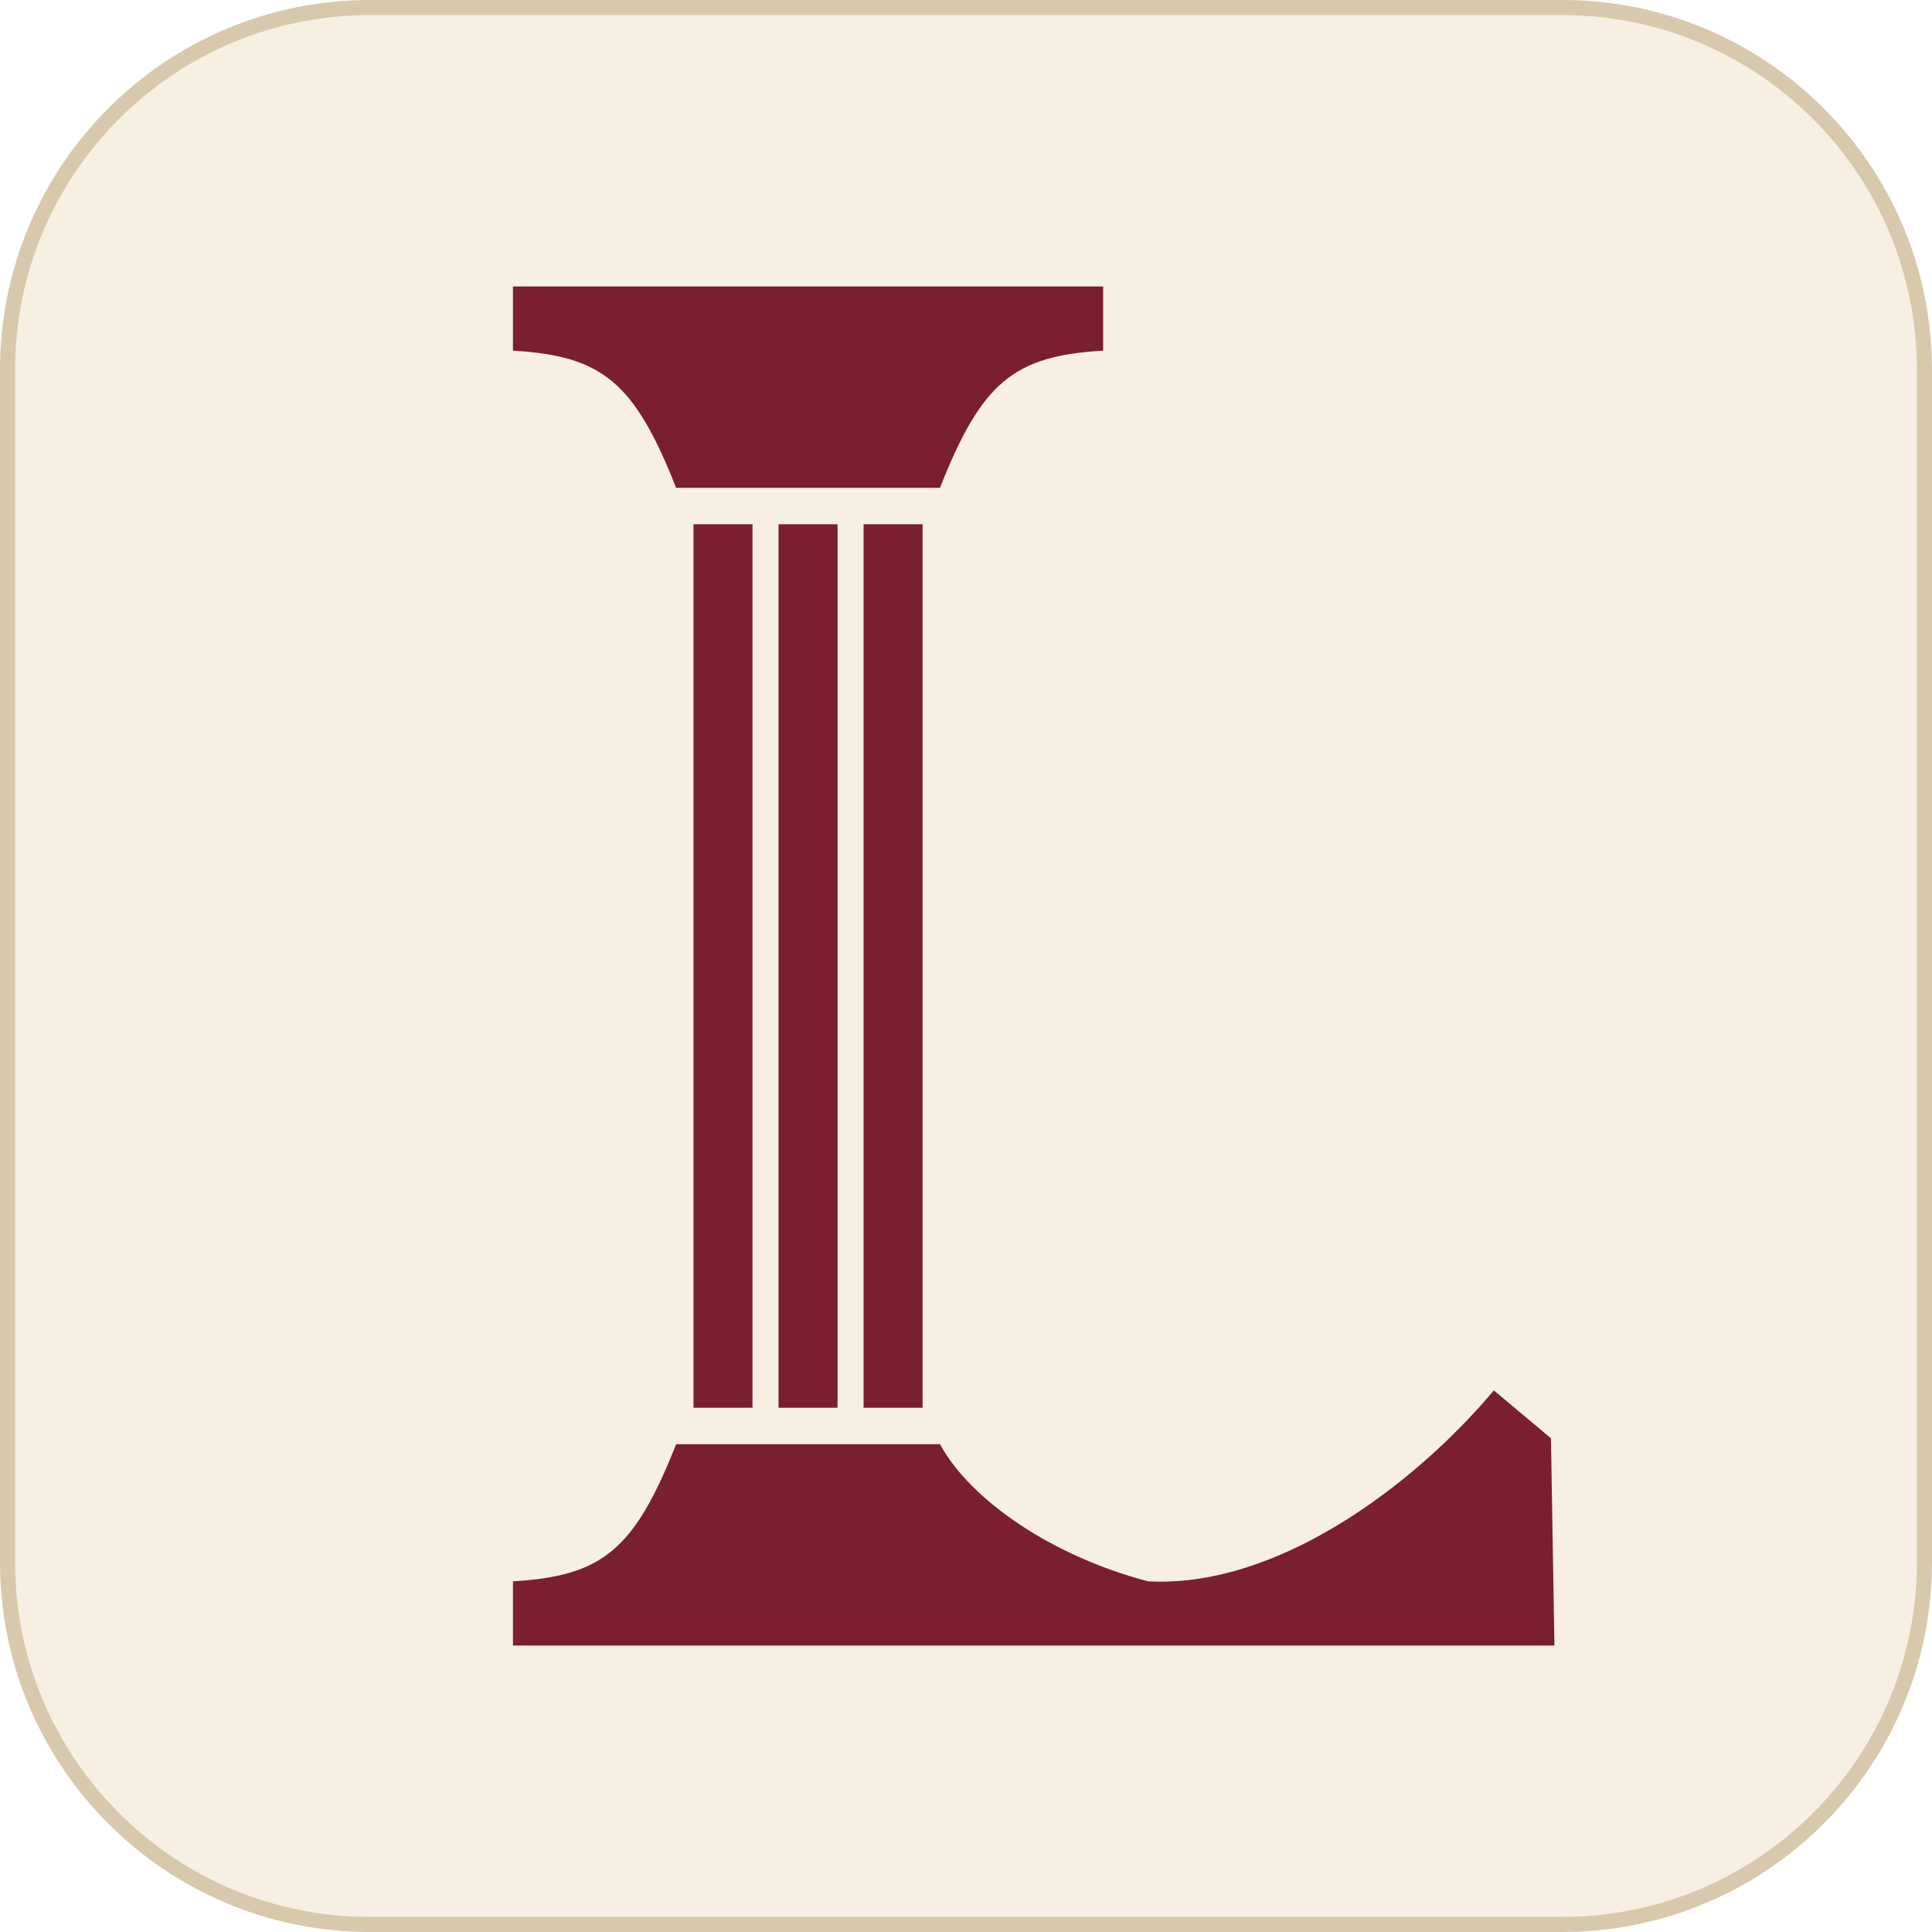
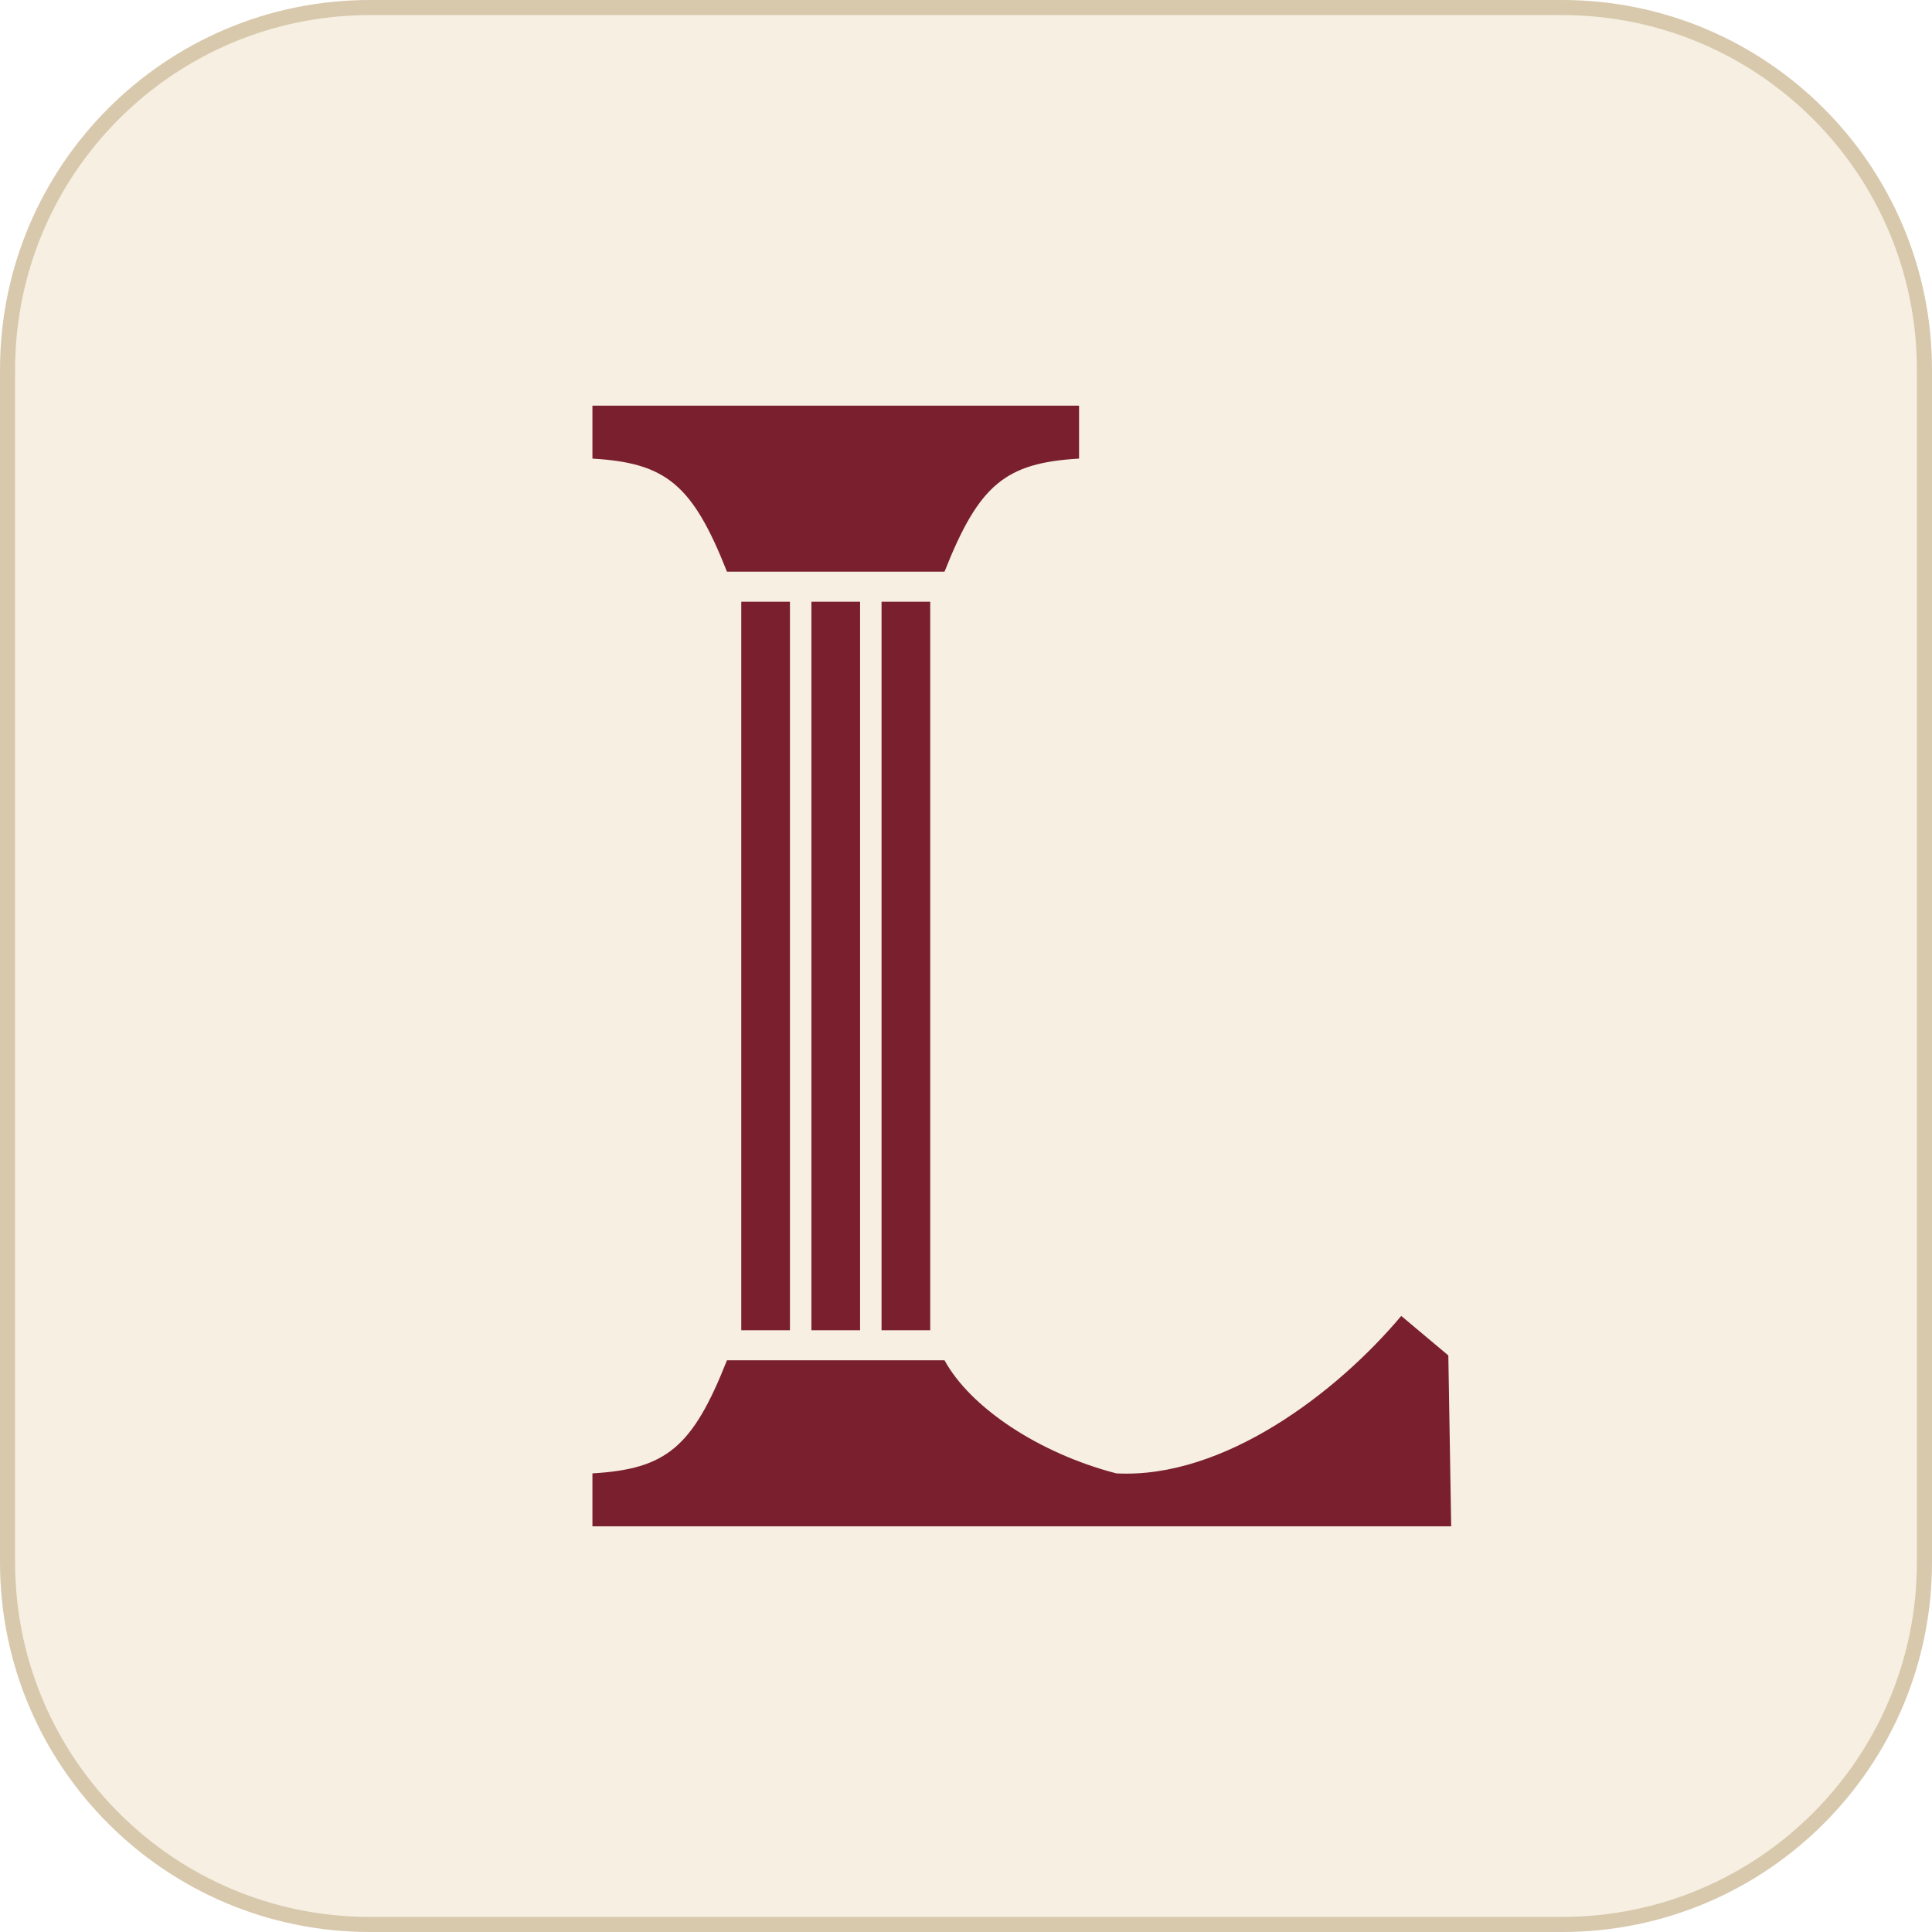
<svg xmlns="http://www.w3.org/2000/svg" viewBox="0 0 512 512" width="512" height="512" role="img" aria-labelledby="logo-title">
  <rect x="2" y="2" width="508" height="508" rx="96" fill="#F6EFE2" stroke="#D8C9AD" stroke-width="4" />
-   <g transform="translate(135.94 75.91) scale(0.46)" fill="#7A1F2E">
+   <g transform="translate(157.00 107.50) scale(0.3793)" fill="#7A1F2E">
    <path d="M0 0 H340 V37 C288.6 40 270.1 55 246.0 116 H94.0 C69.9 55 51.4 40 0 37 Z" />
    <path d="M104 137 H138 V646 H104 Z" />
    <path d="M153 137 H187 V646 H153 Z" />
    <path d="M202 137 H236 V646 H202 Z" />
    <path d="M0 746 C51.4 743 69.9 728 94.0 667 H246.0 C264.0 700 312.0 732 366.0 746 C441.0 750 520.1 689.6 565.1 636.0 L598.0 663.6 L600 783 H0 Z" />
  </g>
</svg>
